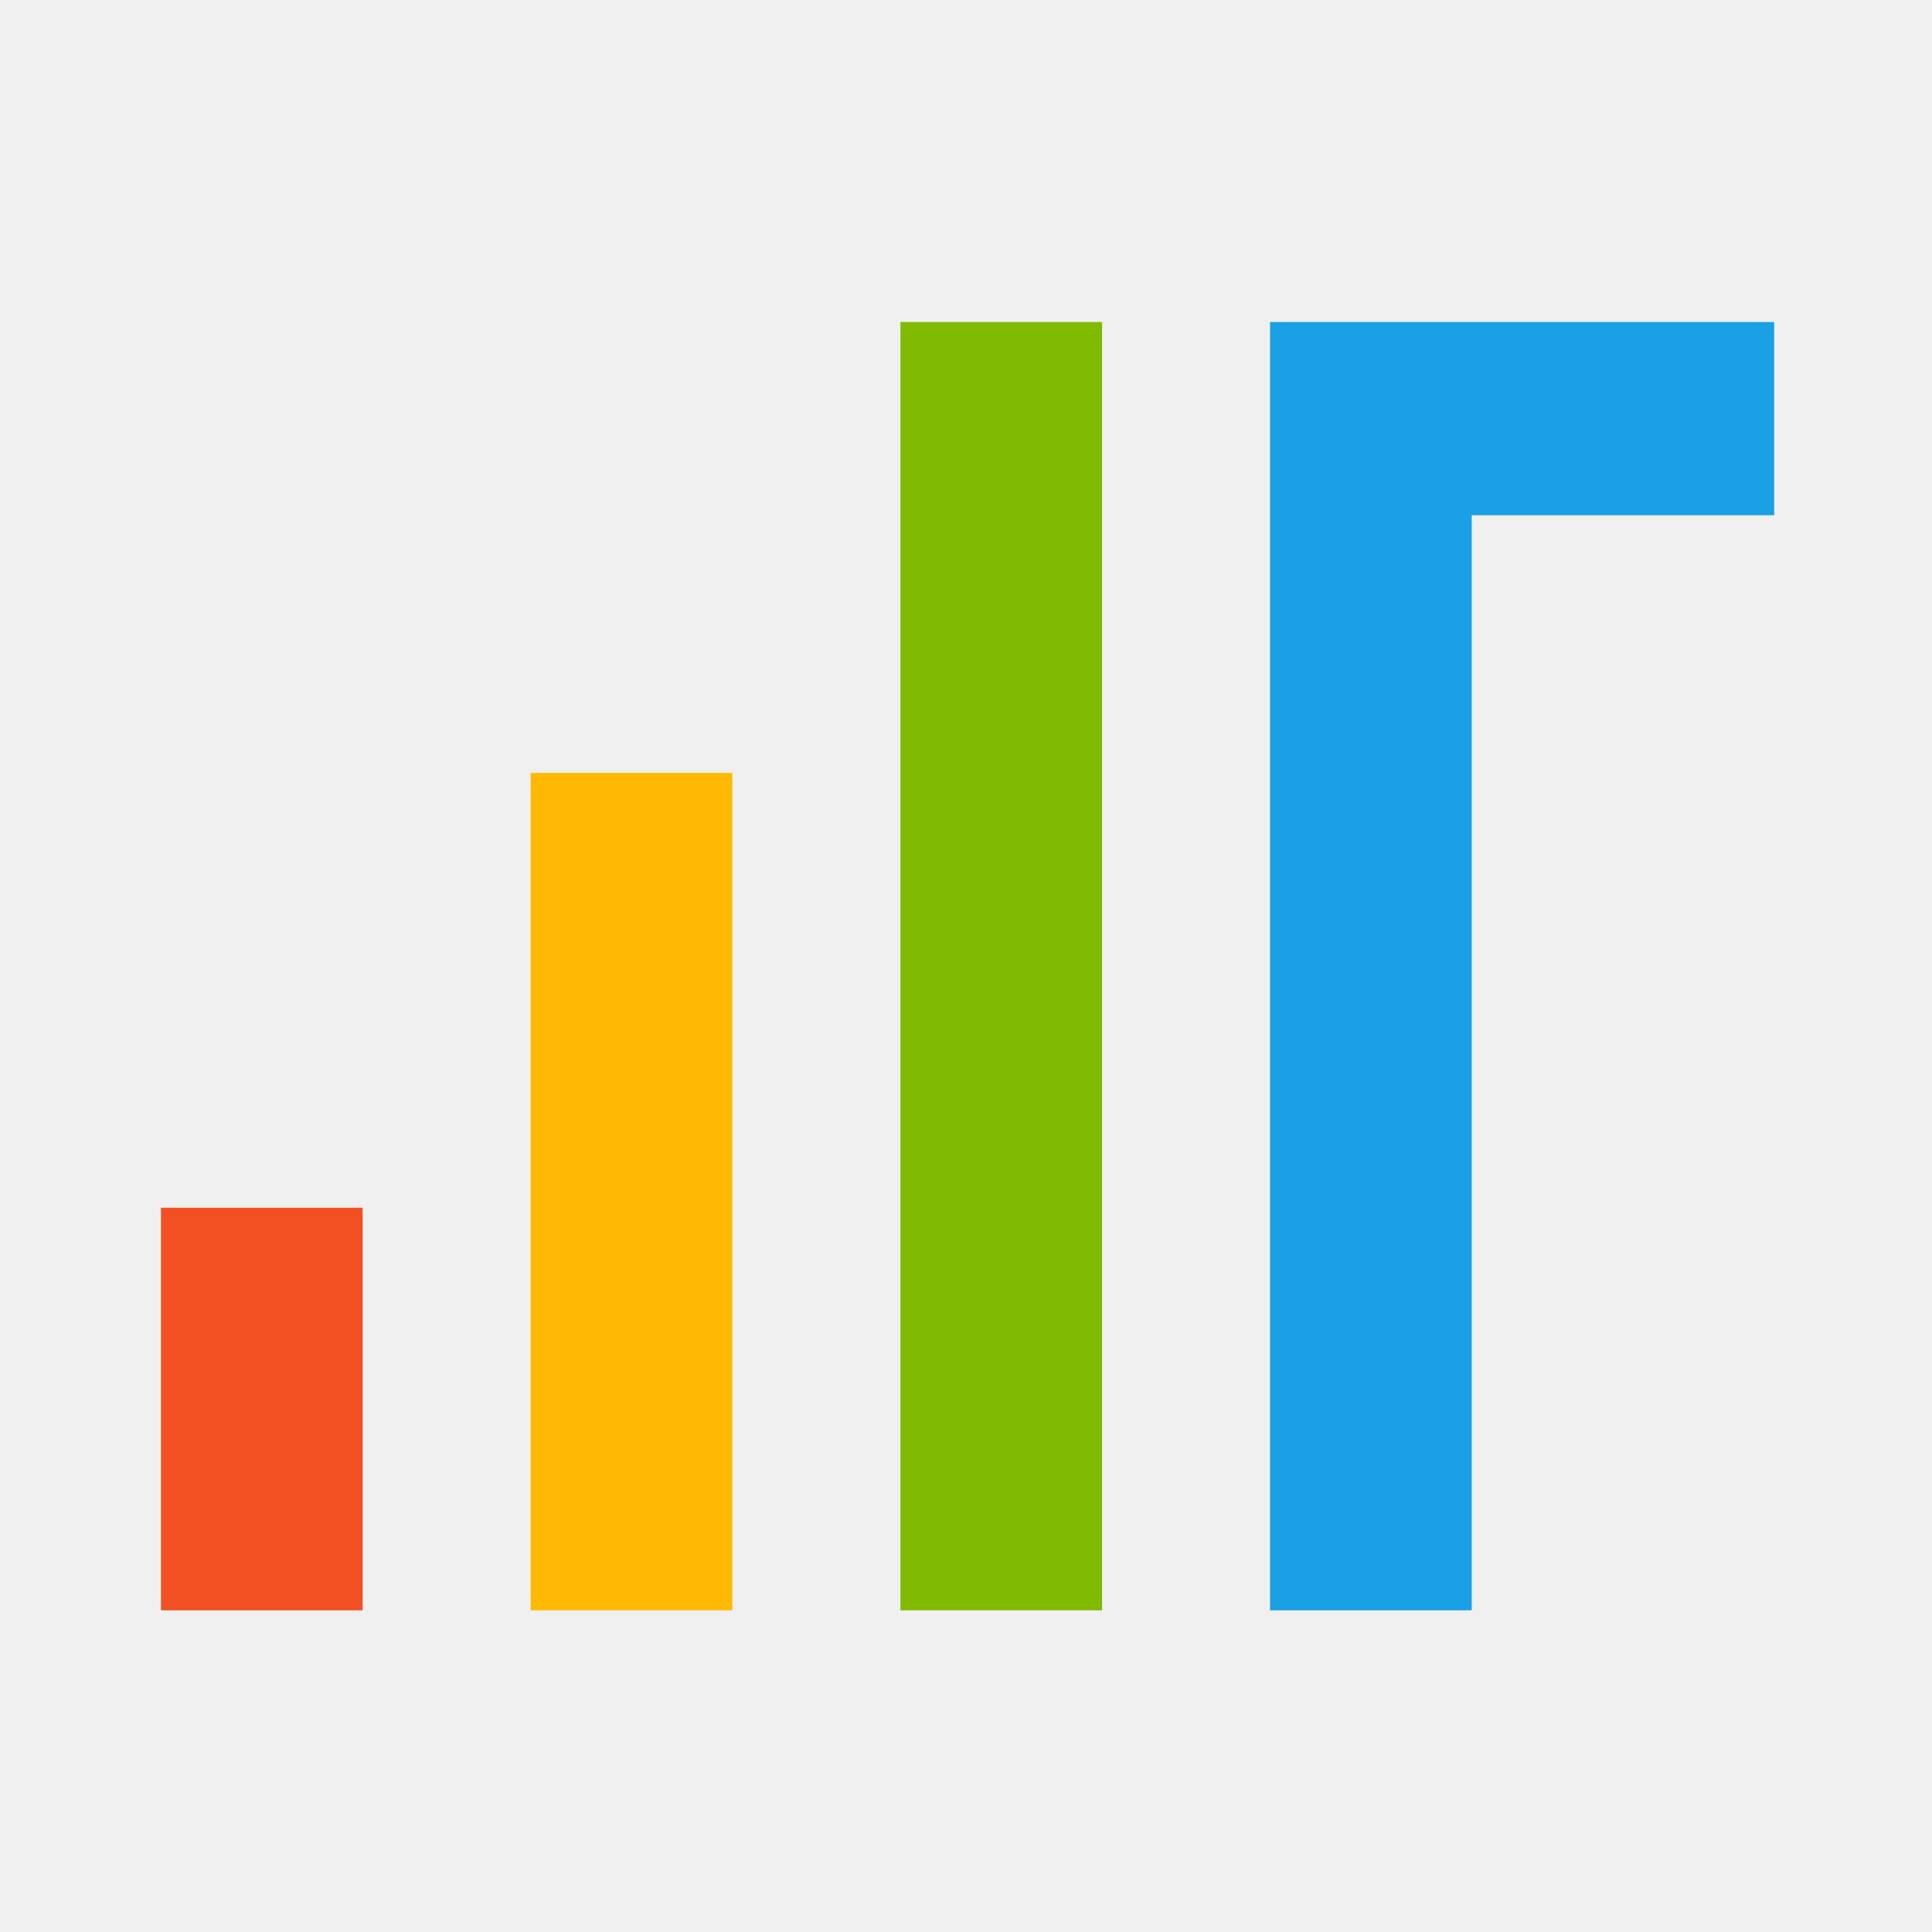
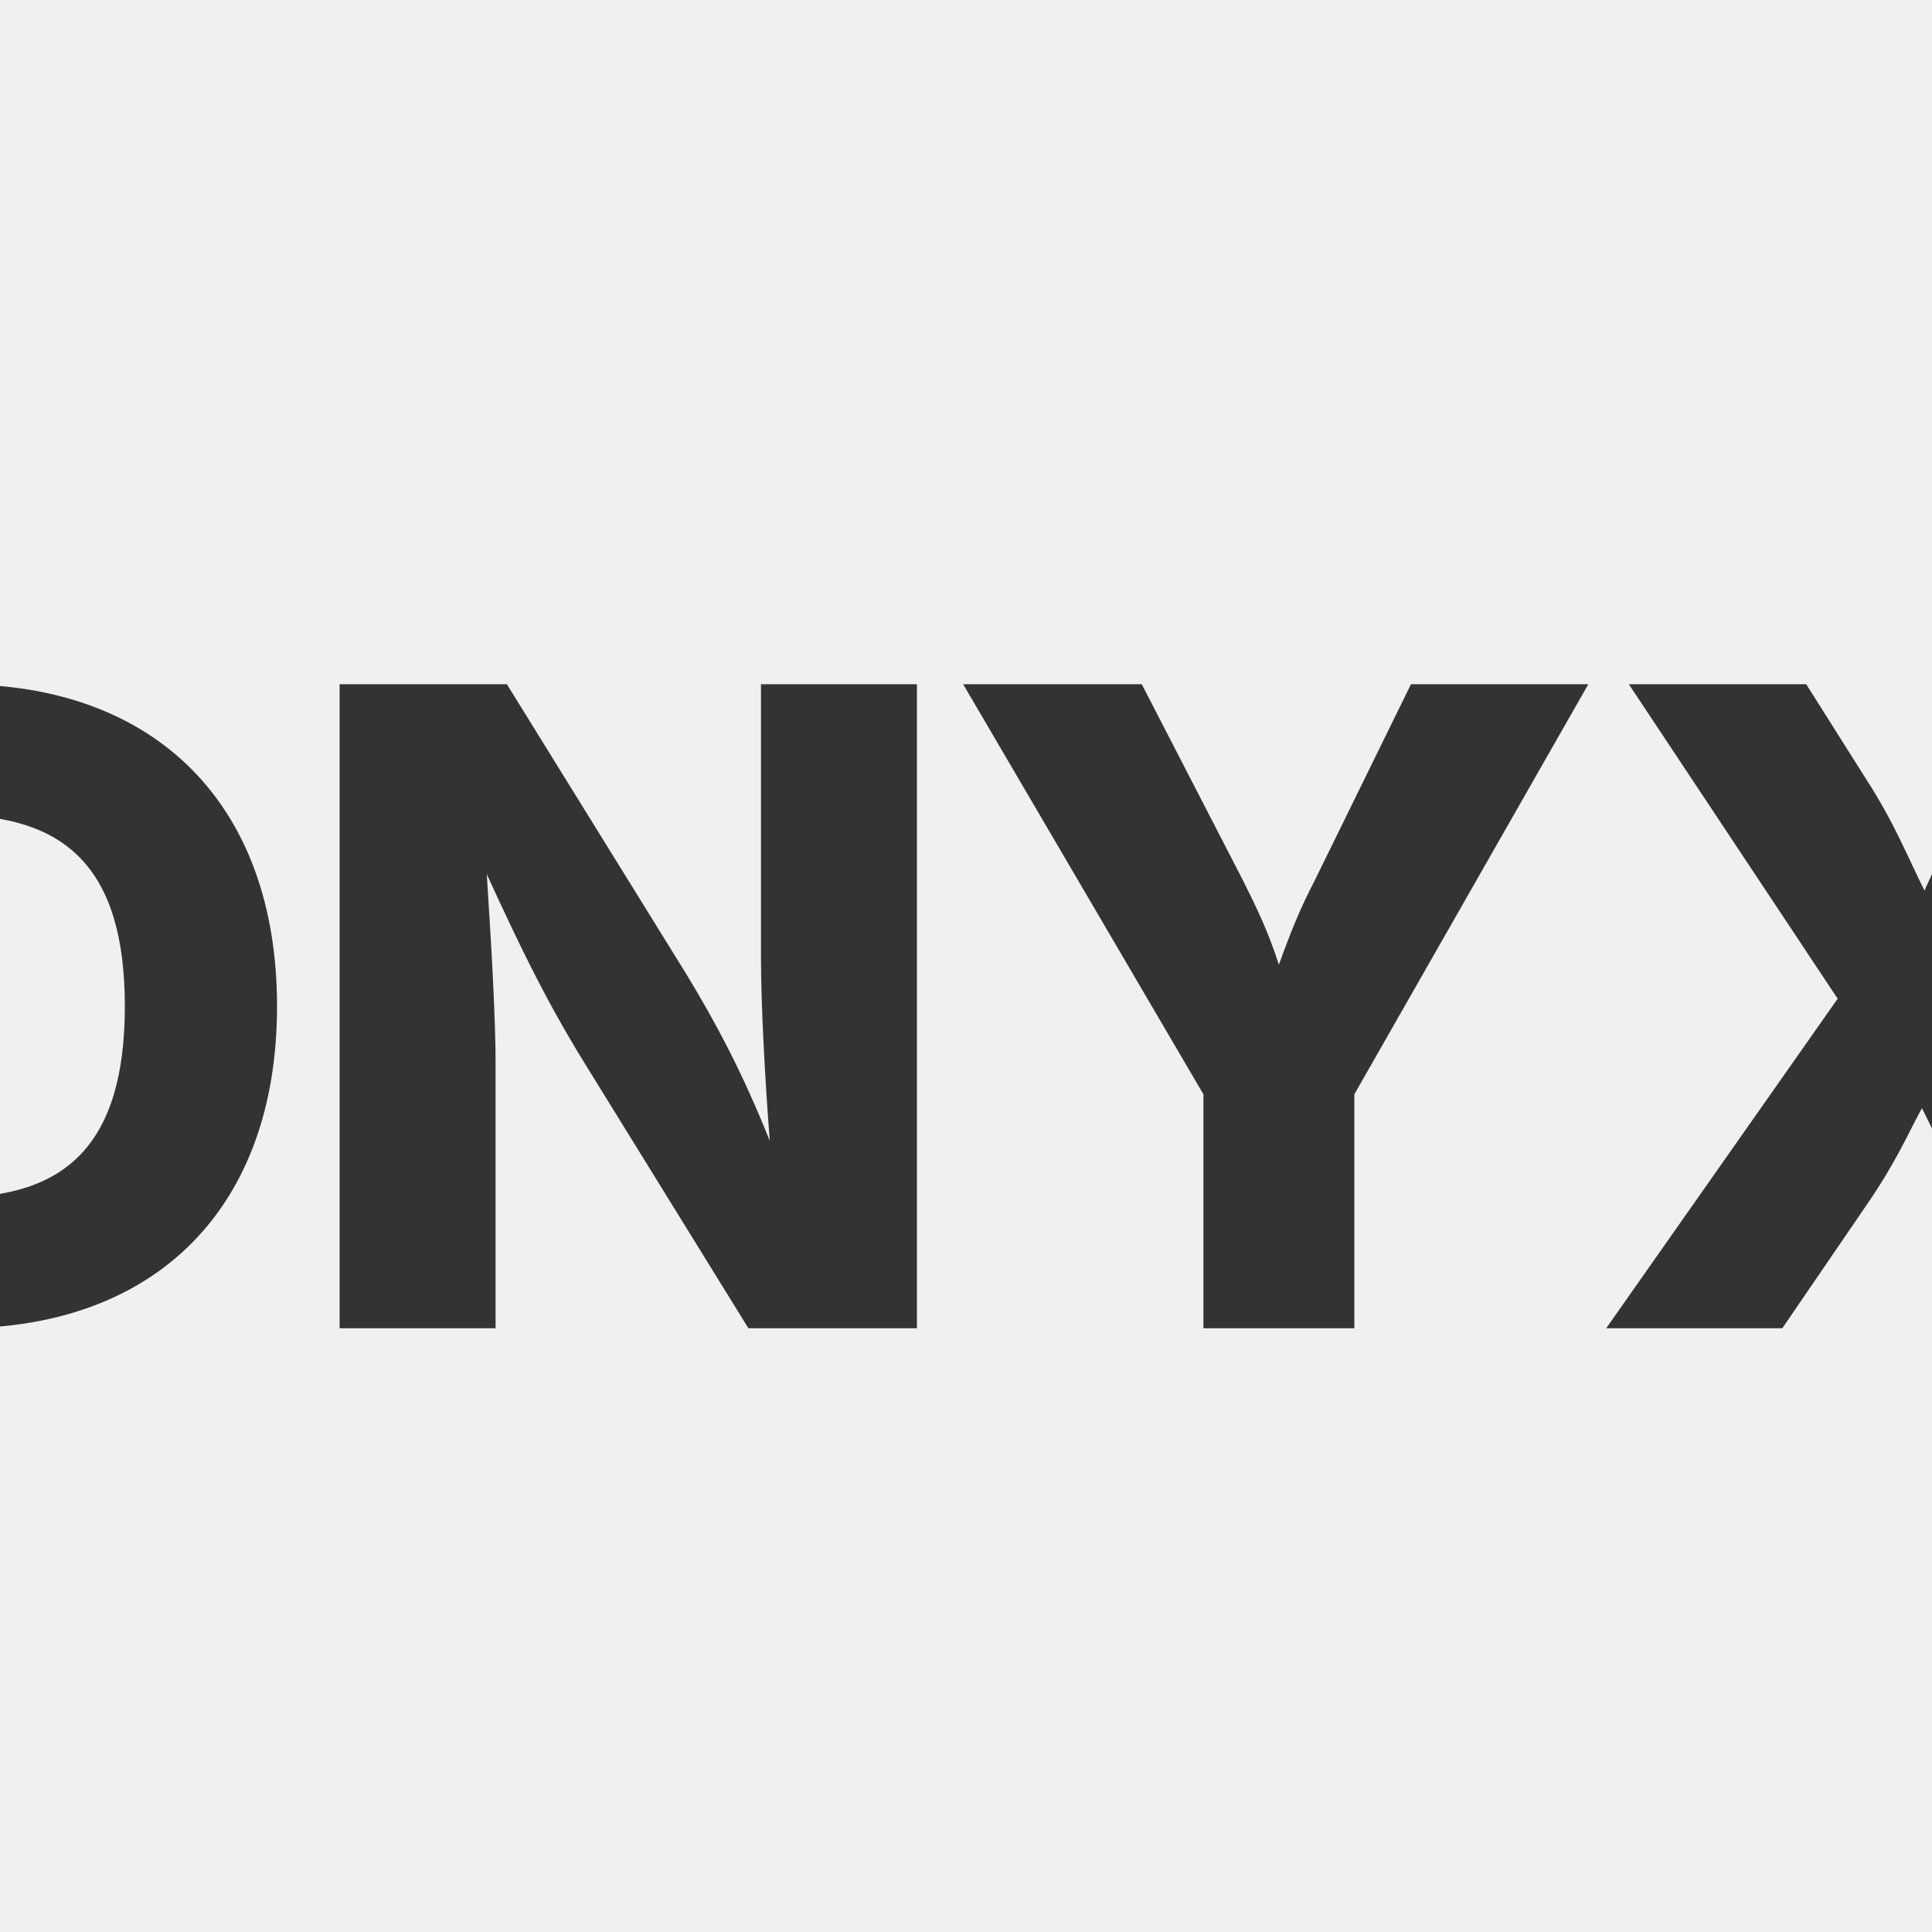
- <svg xmlns="http://www.w3.org/2000/svg" width="16" height="16" viewBox="0 0 16 16" fill="none">
-   <mask id="mask0_0_4462" style="mask-type:luminance" maskUnits="userSpaceOnUse" x="0" y="0" width="88" height="16">
-     <path fill-rule="evenodd" clip-rule="evenodd" d="M0 15.92H87.819V0H0V15.92Z" fill="white" />
-   </mask>
-   <g mask="url(#mask0_0_4462)">
-     <path fill-rule="evenodd" clip-rule="evenodd" d="M1.333 13.336H3.003V10.002H1.333V13.336Z" fill="#F25022" />
-     <path fill-rule="evenodd" clip-rule="evenodd" d="M4.395 13.336H6.065V6.401H4.395V13.336Z" fill="#FFB902" />
-     <path fill-rule="evenodd" clip-rule="evenodd" d="M7.457 13.336H9.127V2.667H7.457V13.336Z" fill="#80BA01" />
-     <path fill-rule="evenodd" clip-rule="evenodd" d="M12.188 2.667H14.693V4.267H12.188V13.336H10.518V2.667H12.188Z" fill="#19A0E5" />
-   </g>
+ <svg xmlns="http://www.w3.org/2000/svg" width="24" height="24" viewBox="0 0 24 24" fill="none">
+   <text x="12" y="16.5" text-anchor="middle" font-family="'Inter','Helvetica Neue',Arial,sans-serif" font-size="11" font-weight="800" letter-spacing="-0.3" fill="#333333">DNYX</text>
</svg>
